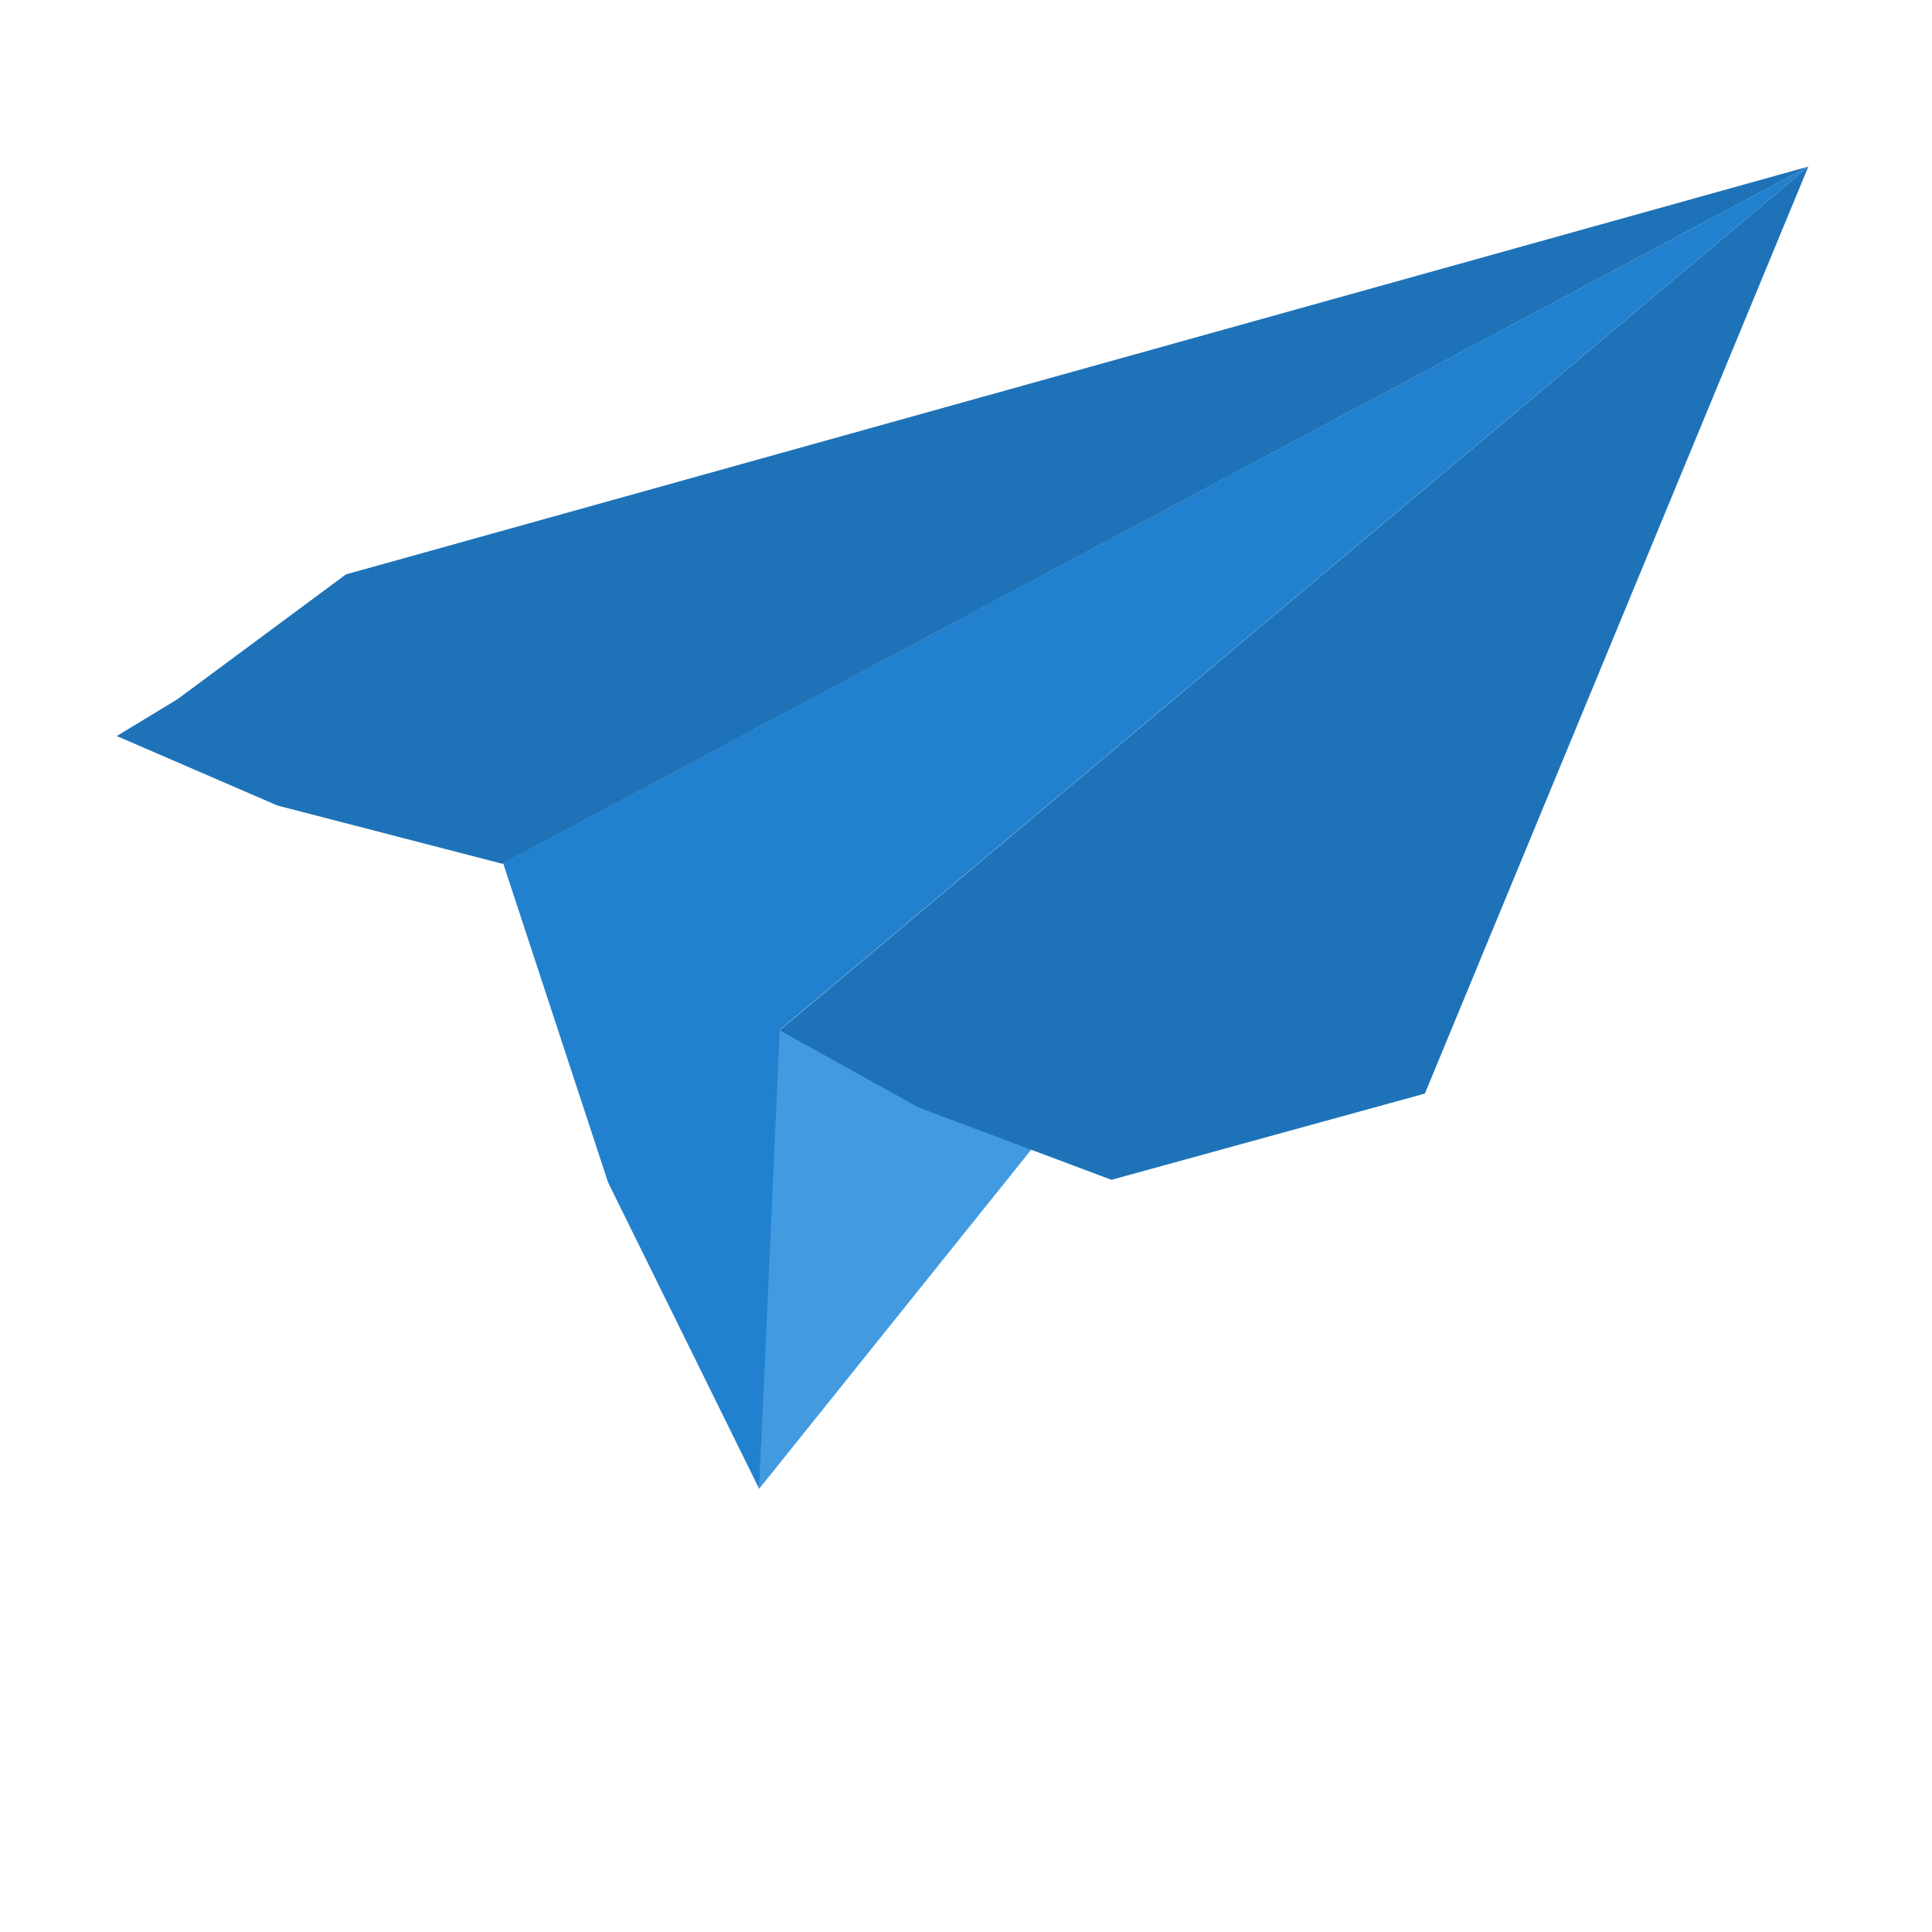
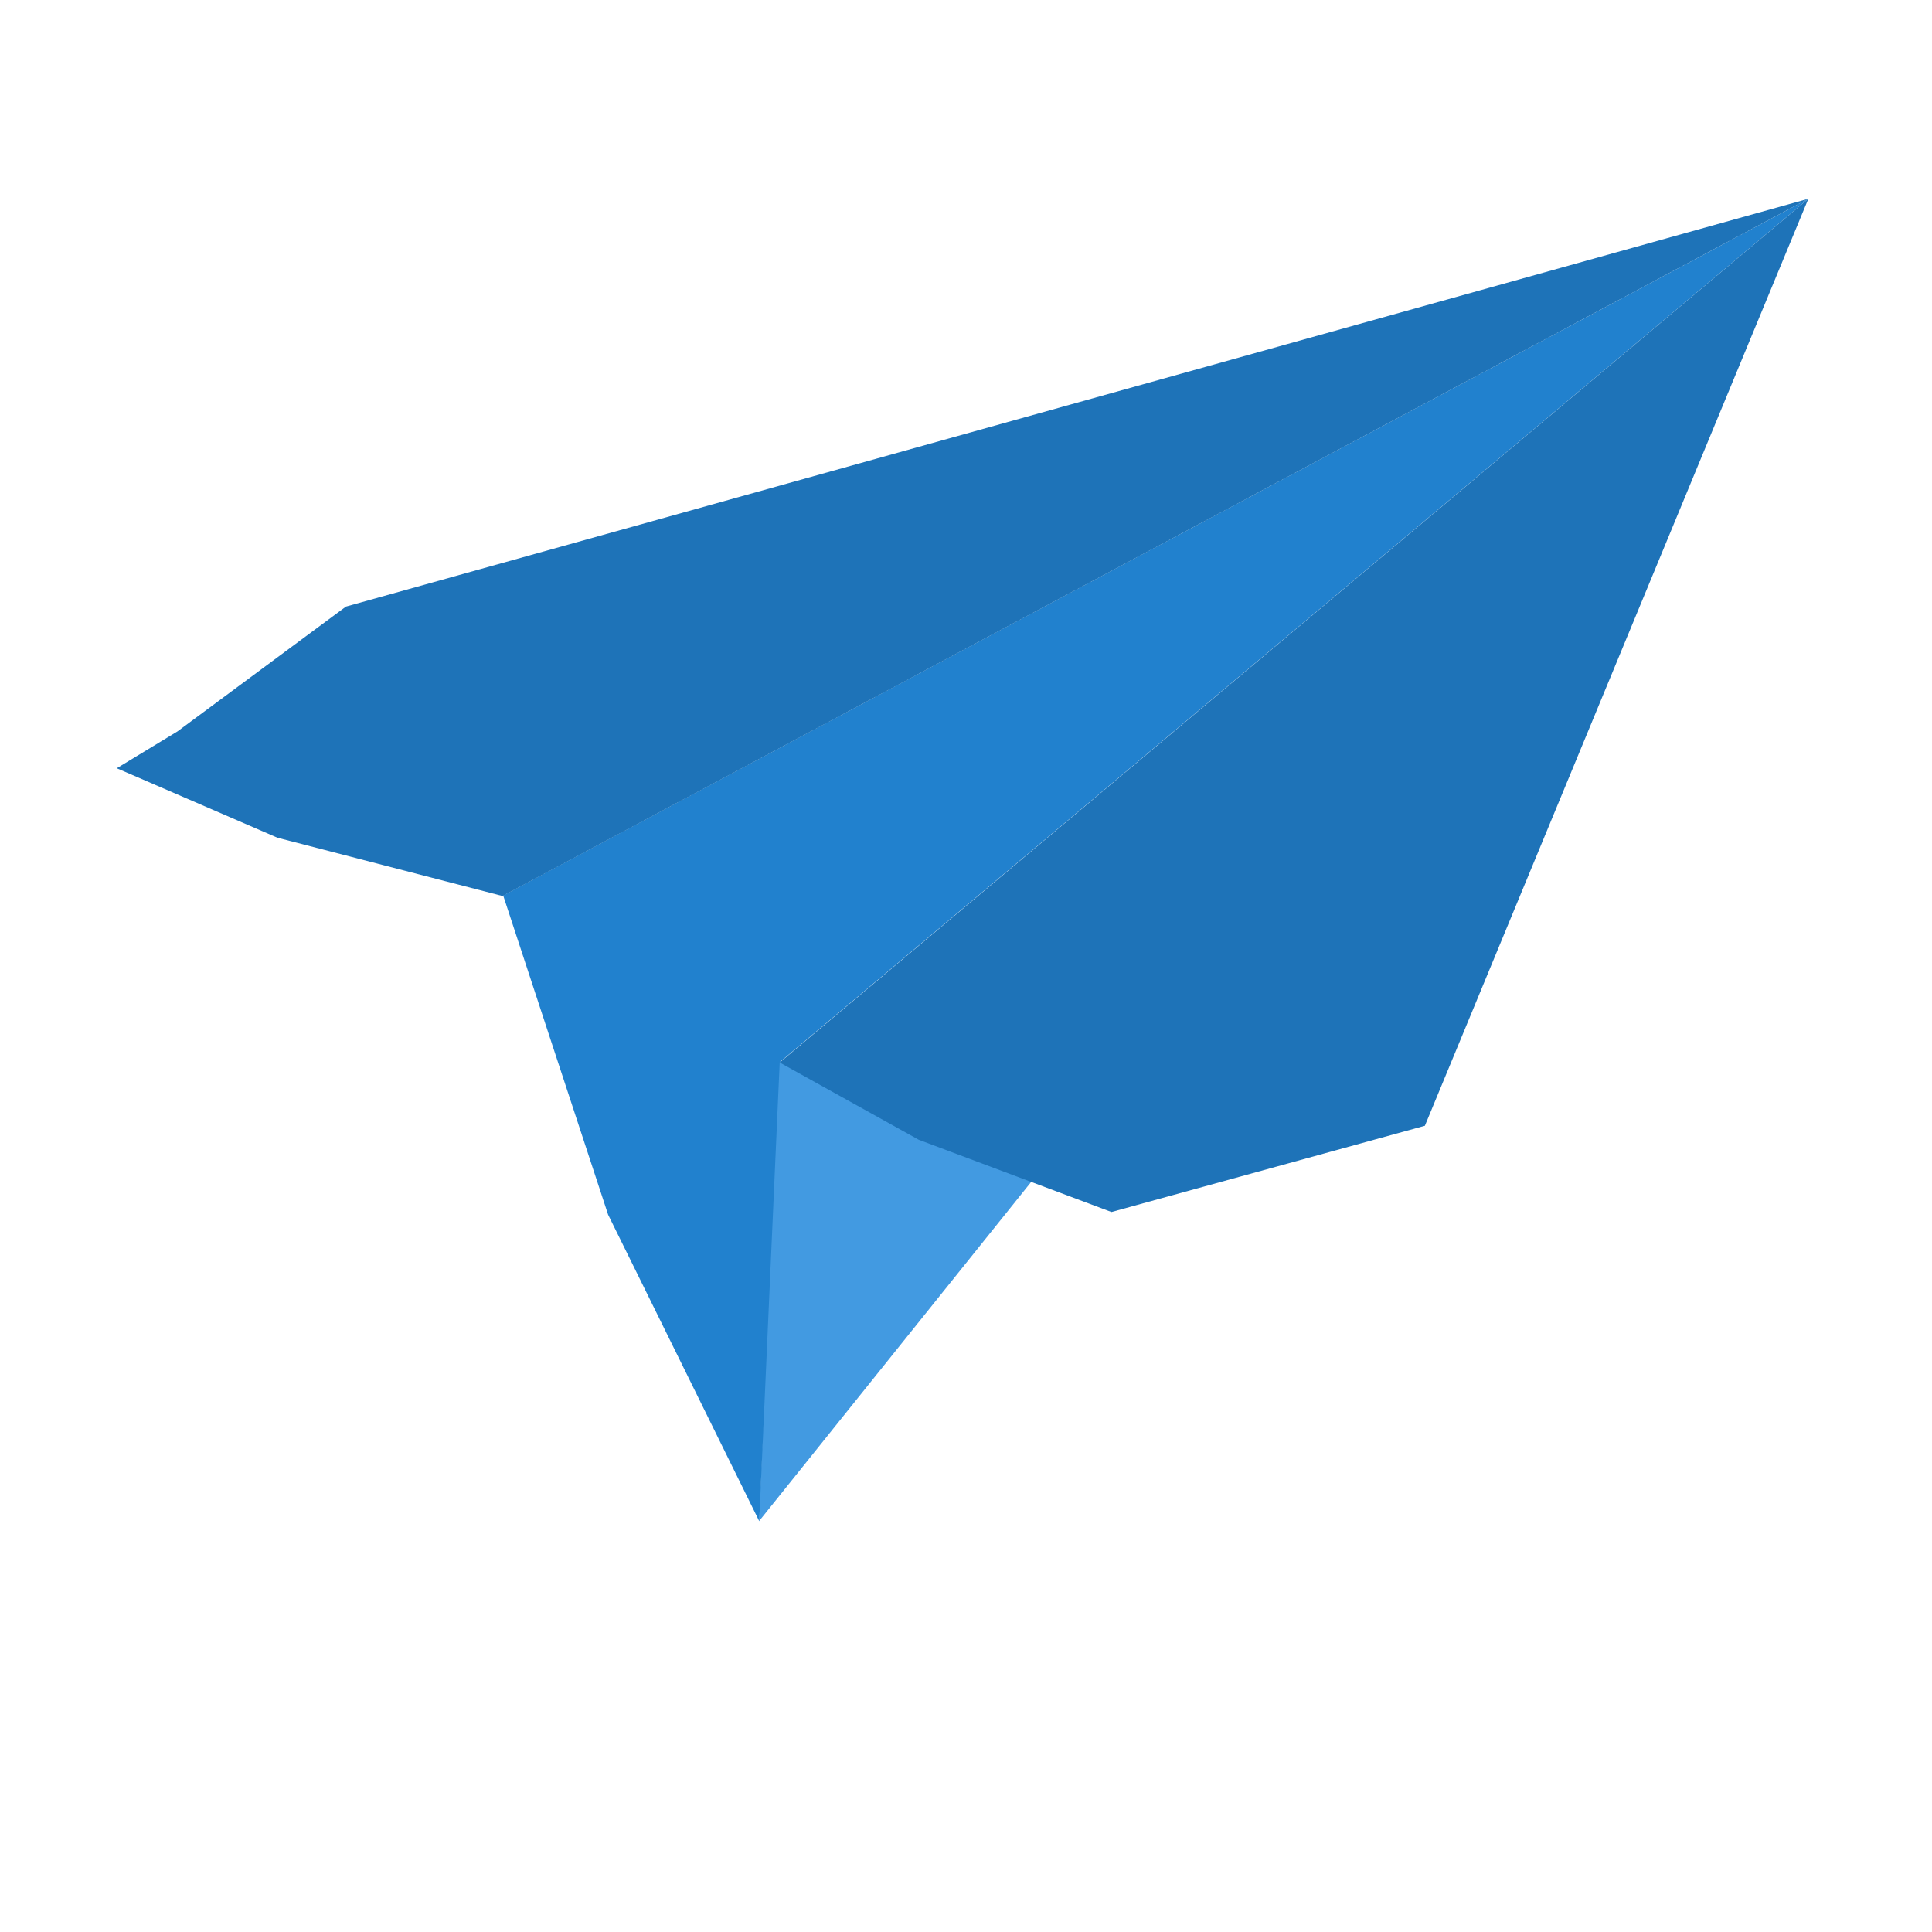
- <svg xmlns="http://www.w3.org/2000/svg" width="300" height="300" viewBox="234 136 150 10">
+ <svg xmlns="http://www.w3.org/2000/svg" width="300" height="300" viewBox="234 134 150 9">
  <g fill="none" fill-rule="evenodd">
    <path fill="#429AE1" d="M294.392 145.867l11.403 5.462 8.872 3.179-21.734 27.092z" />
    <path fill="#2181CE" d="M273.067 133.027L374.4 78.933l-79.864 67.035-1.59 35.632-11.733-23.794z" />
    <path fill="#1E73B8" d="M243.067 123.146l4.708-2.857 13.083-9.693L374.4 78.933l-101.383 54.134-17.475-4.526zM294.533 145.992l10.8 6 14.962 5.608 24.332-6.696 29.773-71.97z" />
  </g>
</svg>
